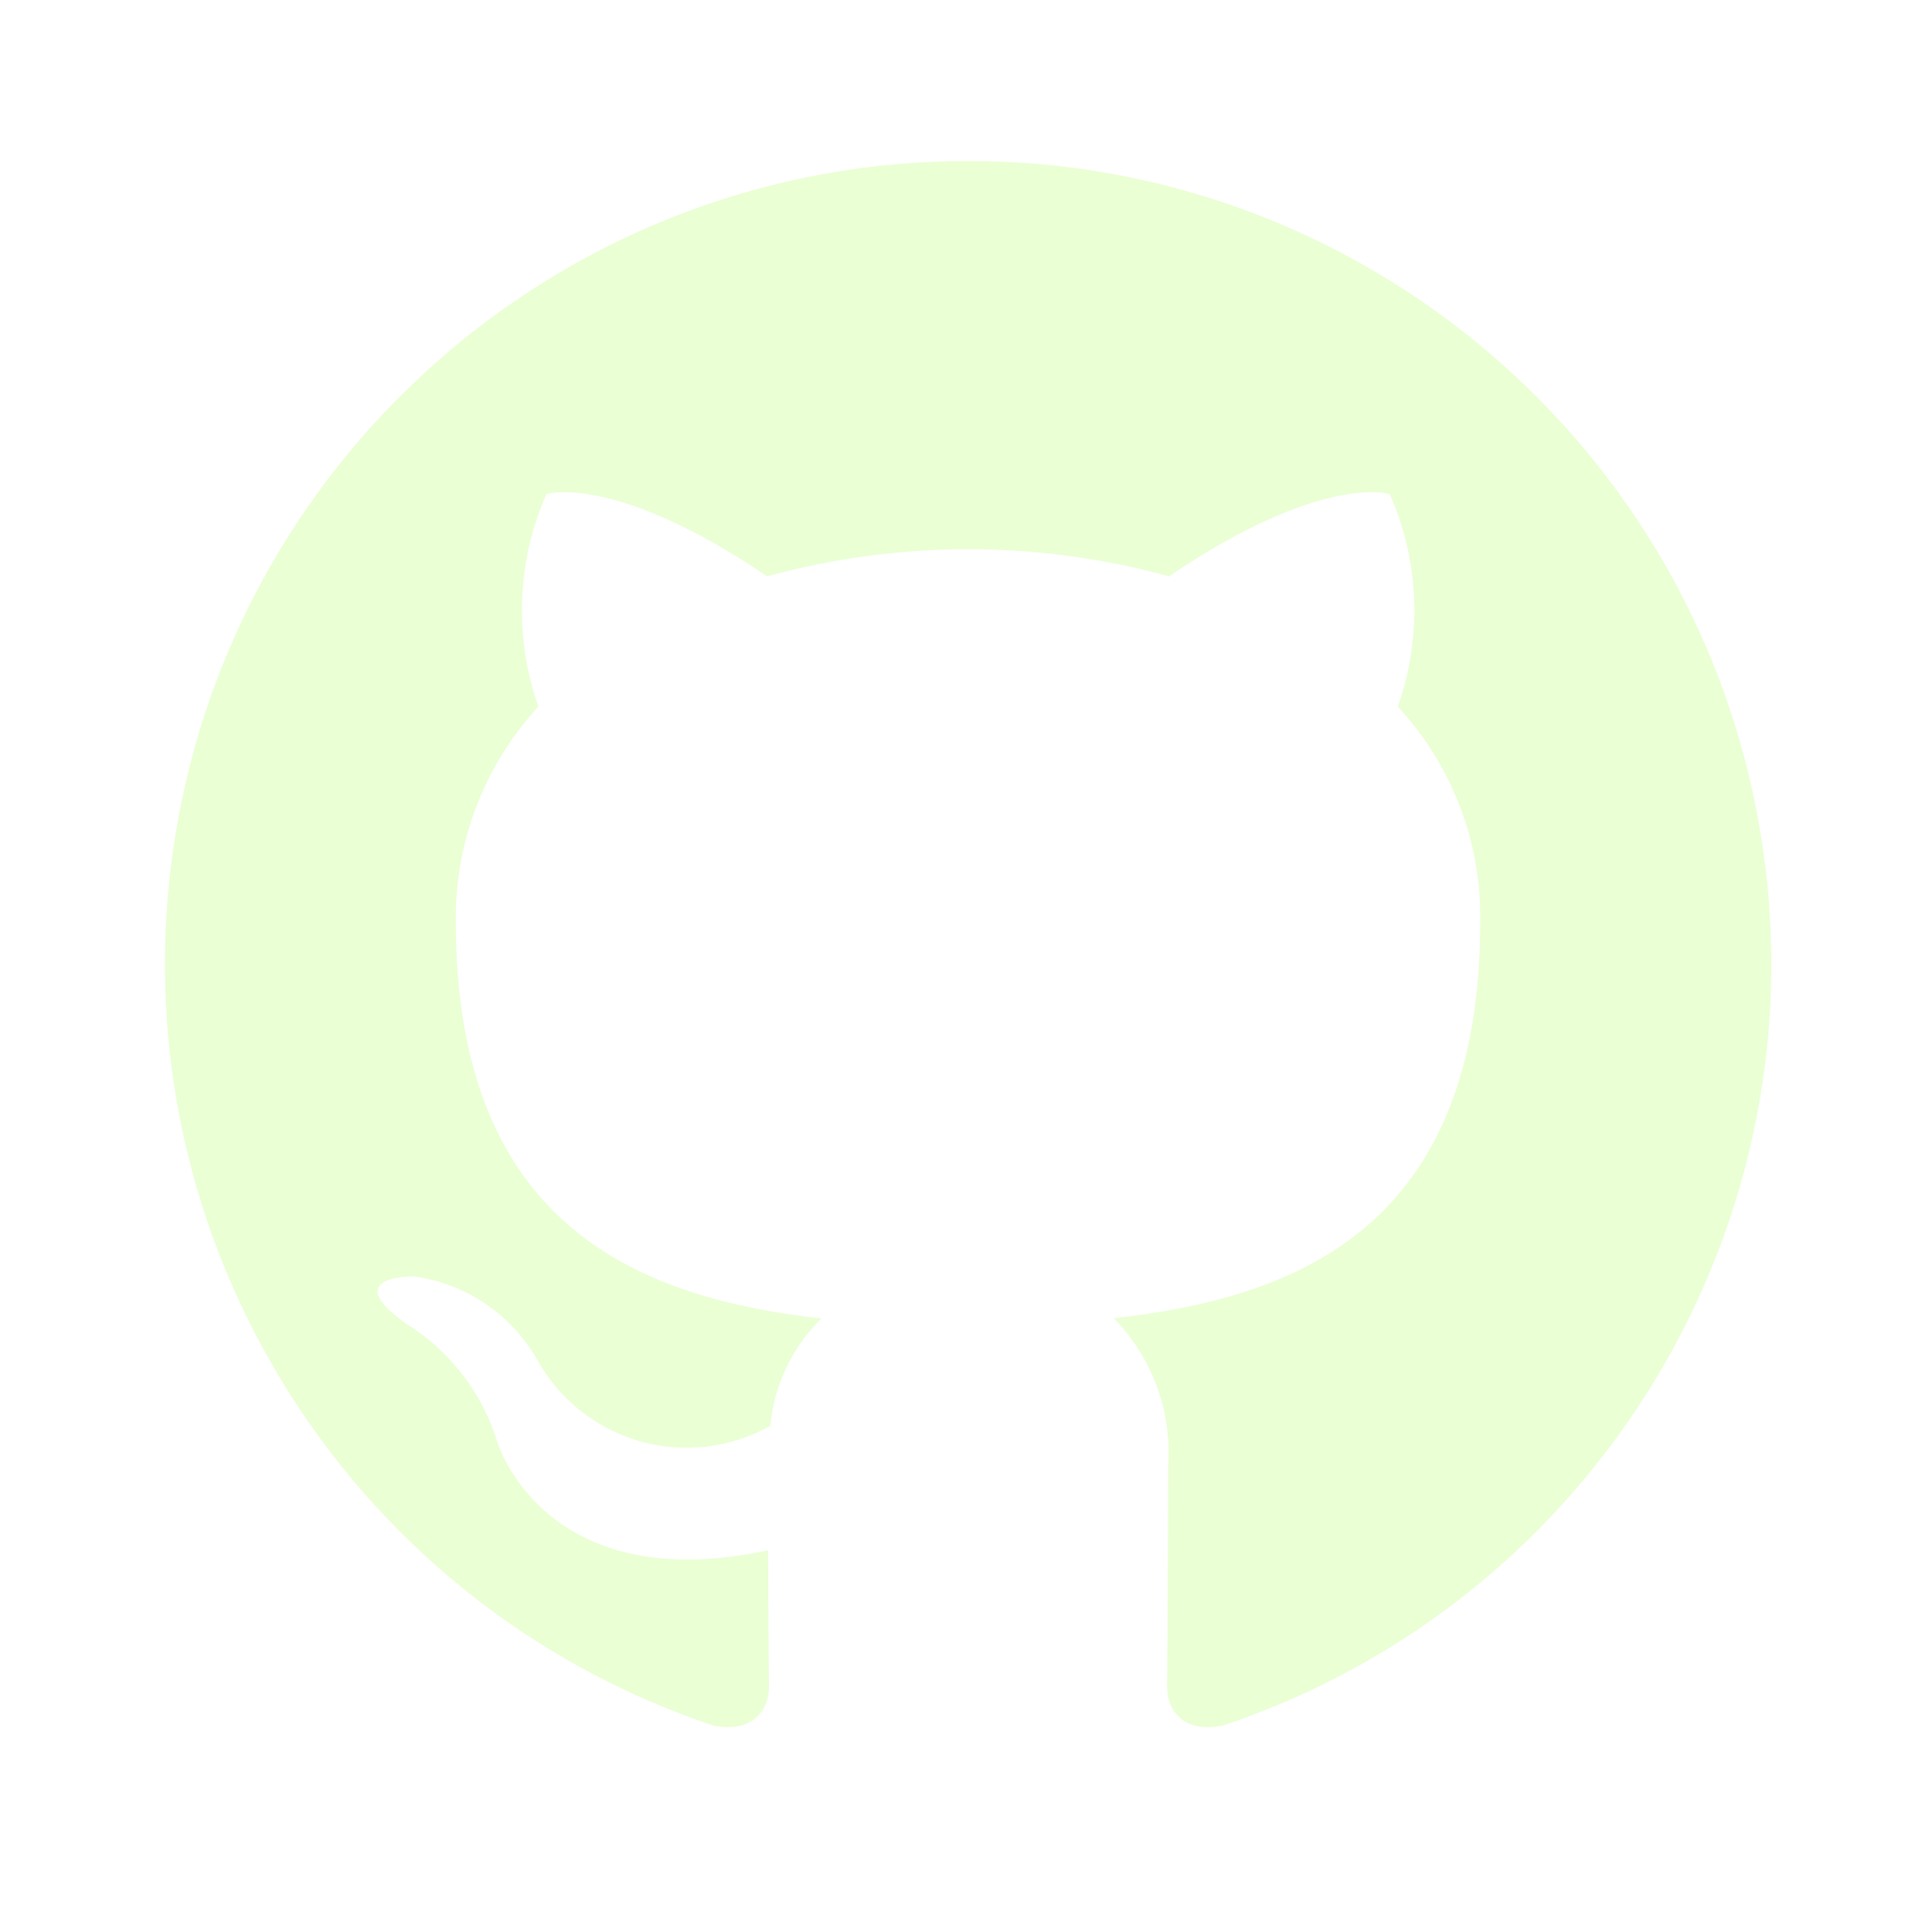
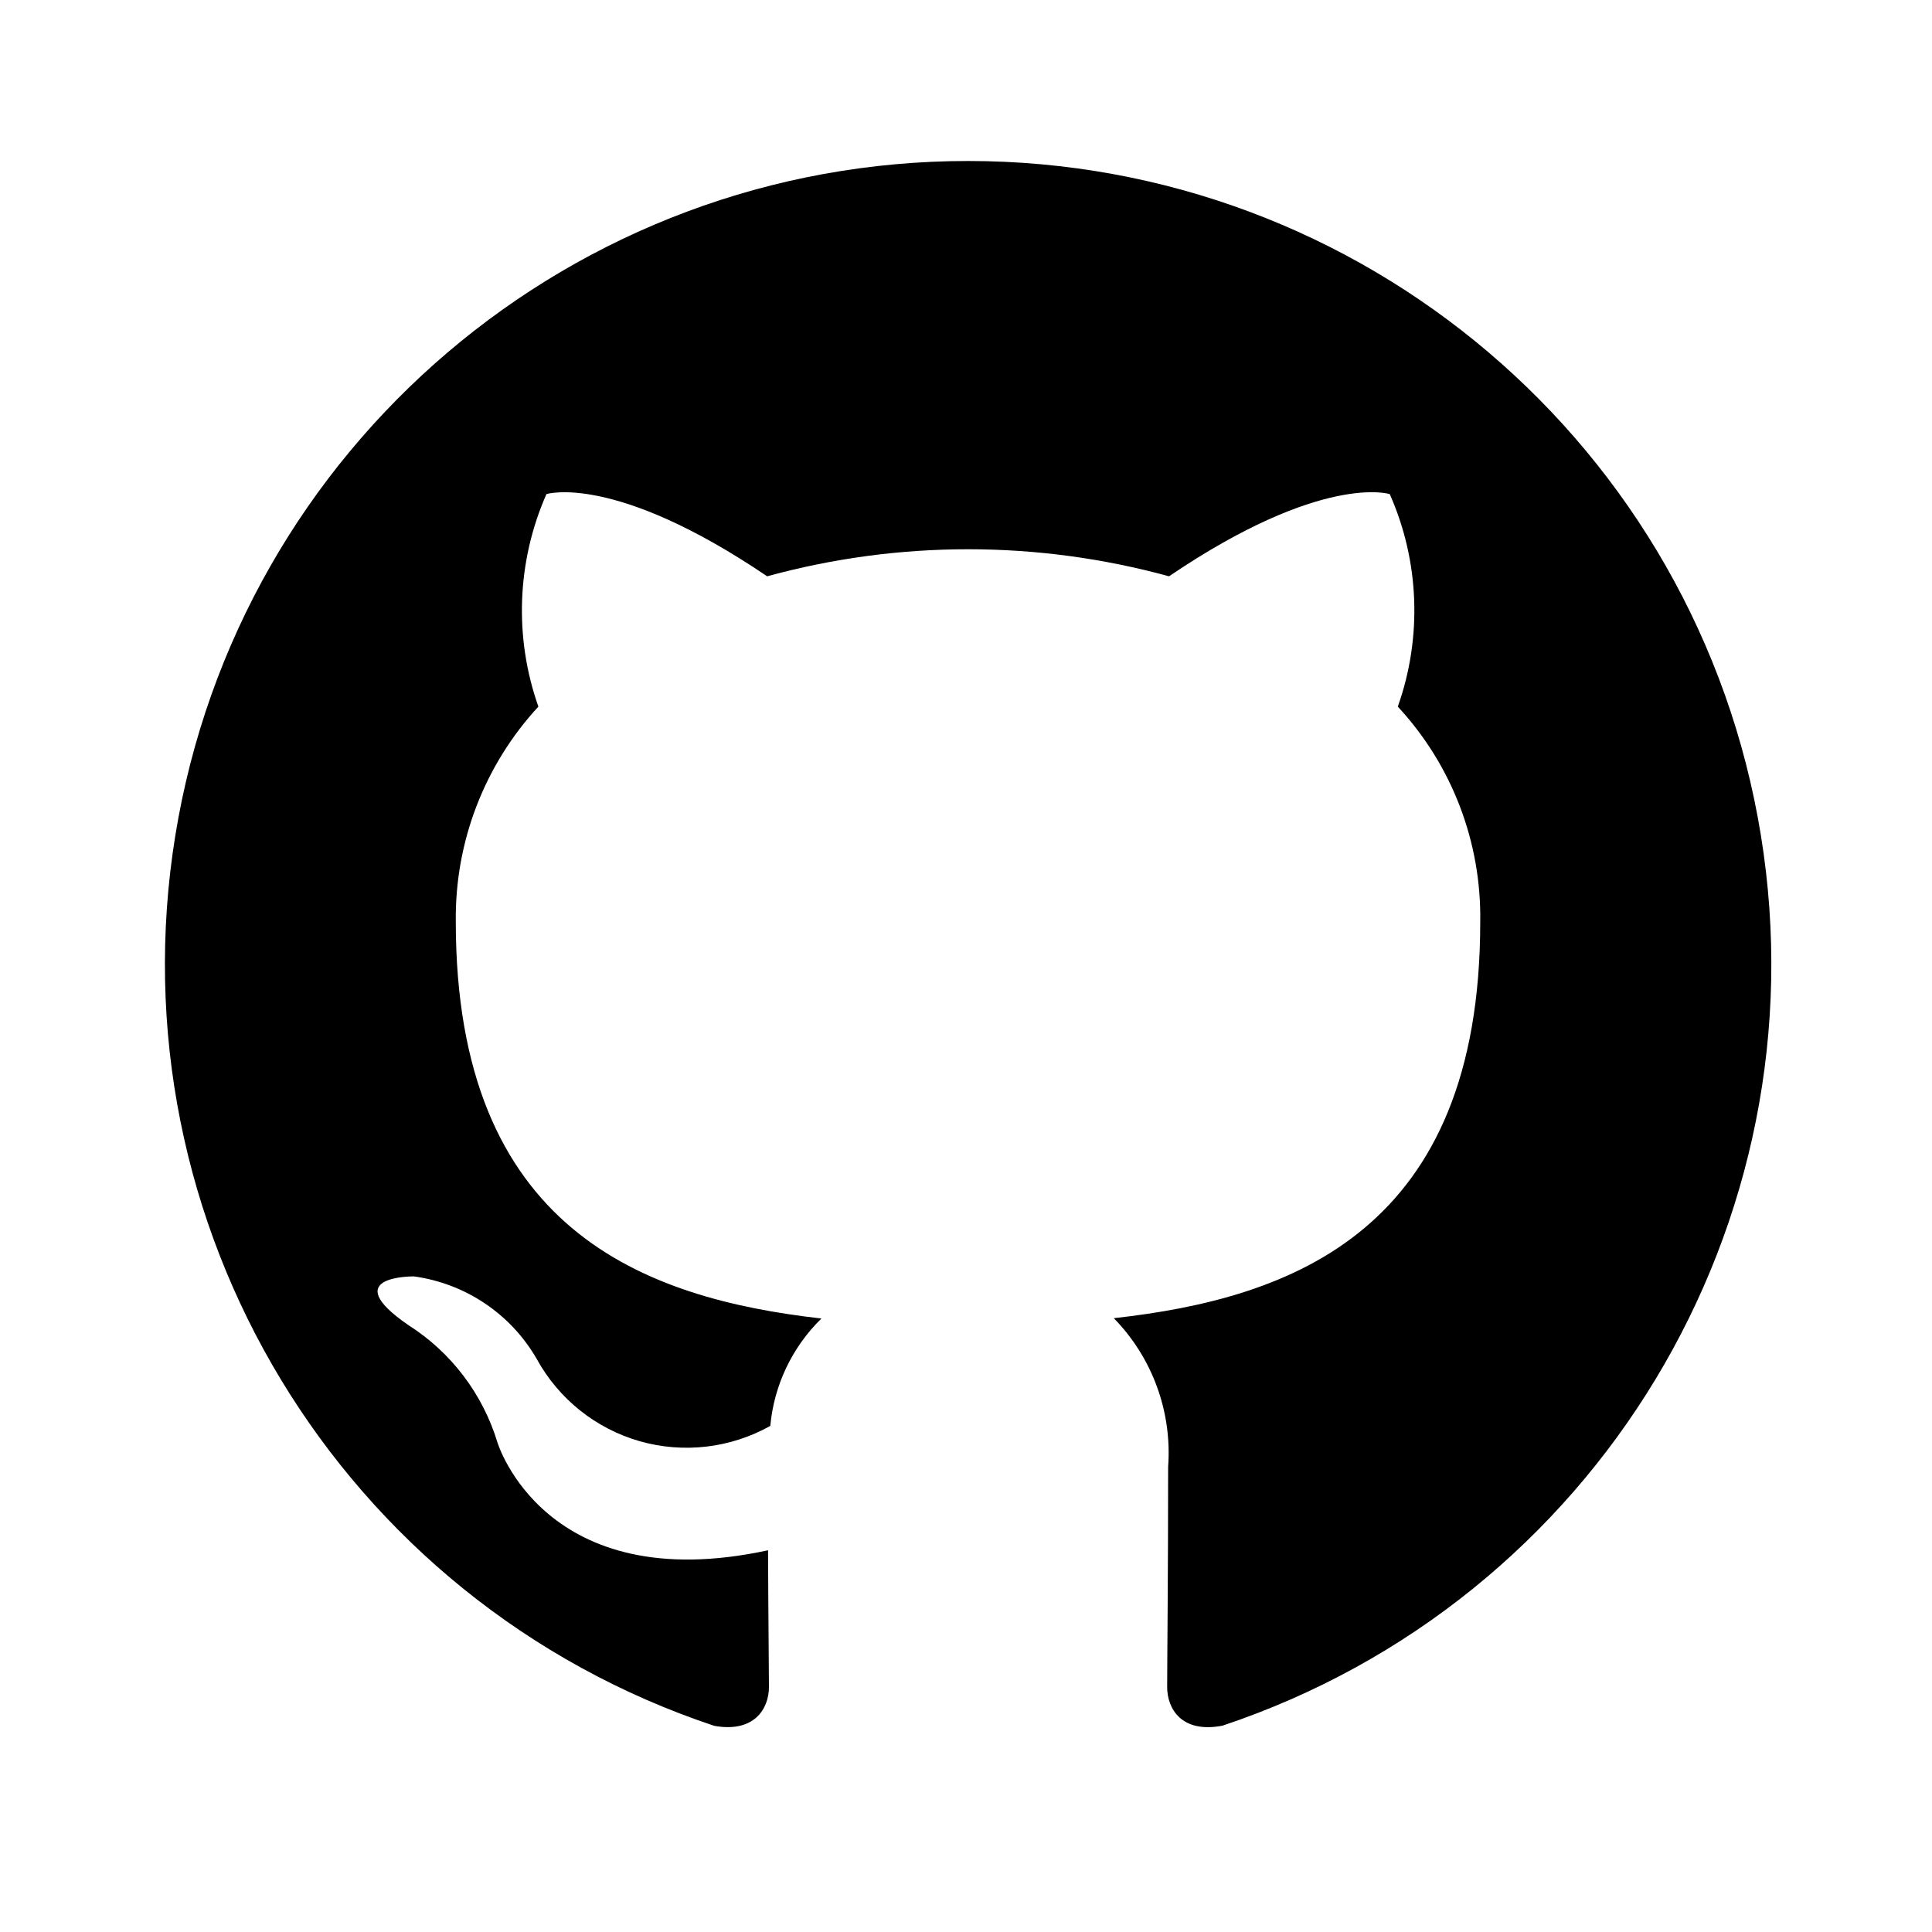
<svg xmlns="http://www.w3.org/2000/svg" width="24" height="24" viewBox="0 0 24 24" fill="none">
-   <path d="M12.026 2C7.133 1.999 2.962 5.548 2.178 10.378C1.395 15.208 4.231 19.893 8.873 21.439C9.373 21.529 9.552 21.222 9.552 20.958C9.552 20.721 9.544 20.093 9.541 19.258C6.766 19.858 6.18 17.92 6.18 17.92C5.997 17.317 5.605 16.799 5.073 16.461C4.173 15.842 5.142 15.856 5.142 15.856C5.783 15.944 6.347 16.323 6.669 16.884C6.942 17.38 7.402 17.747 7.946 17.903C8.491 18.058 9.075 17.99 9.569 17.713C9.615 17.207 9.841 16.734 10.204 16.379C7.99 16.128 5.662 15.272 5.662 11.449C5.65 10.46 6.017 9.504 6.688 8.778C6.384 7.917 6.42 6.973 6.788 6.138C6.788 6.138 7.625 5.869 9.53 7.159C11.164 6.711 12.888 6.711 14.522 7.159C16.428 5.868 17.264 6.138 17.264 6.138C17.634 6.973 17.669 7.918 17.364 8.778C18.038 9.504 18.404 10.463 18.388 11.453C18.388 15.286 16.058 16.128 13.836 16.375C14.315 16.865 14.561 17.537 14.511 18.221C14.511 19.555 14.499 20.631 14.499 20.958C14.499 21.225 14.677 21.535 15.186 21.437C19.826 19.888 22.659 15.203 21.874 10.374C21.089 5.546 16.918 1.999 12.026 2Z" fill="#EAFFD4" />
+   <path d="M12.026 2C7.133 1.999 2.962 5.548 2.178 10.378C1.395 15.208 4.231 19.893 8.873 21.439C9.373 21.529 9.552 21.222 9.552 20.958C9.552 20.721 9.544 20.093 9.541 19.258C6.766 19.858 6.18 17.92 6.18 17.92C5.997 17.317 5.605 16.799 5.073 16.461C4.173 15.842 5.142 15.856 5.142 15.856C5.783 15.944 6.347 16.323 6.669 16.884C6.942 17.38 7.402 17.747 7.946 17.903C8.491 18.058 9.075 17.99 9.569 17.713C9.615 17.207 9.841 16.734 10.204 16.379C7.99 16.128 5.662 15.272 5.662 11.449C5.65 10.46 6.017 9.504 6.688 8.778C6.384 7.917 6.42 6.973 6.788 6.138C6.788 6.138 7.625 5.869 9.53 7.159C11.164 6.711 12.888 6.711 14.522 7.159C16.428 5.868 17.264 6.138 17.264 6.138C17.634 6.973 17.669 7.918 17.364 8.778C18.038 9.504 18.404 10.463 18.388 11.453C18.388 15.286 16.058 16.128 13.836 16.375C14.315 16.865 14.561 17.537 14.511 18.221C14.511 19.555 14.499 20.631 14.499 20.958C14.499 21.225 14.677 21.535 15.186 21.437C19.826 19.888 22.659 15.203 21.874 10.374C21.089 5.546 16.918 1.999 12.026 2Z" fill="currentColor" />
</svg>
